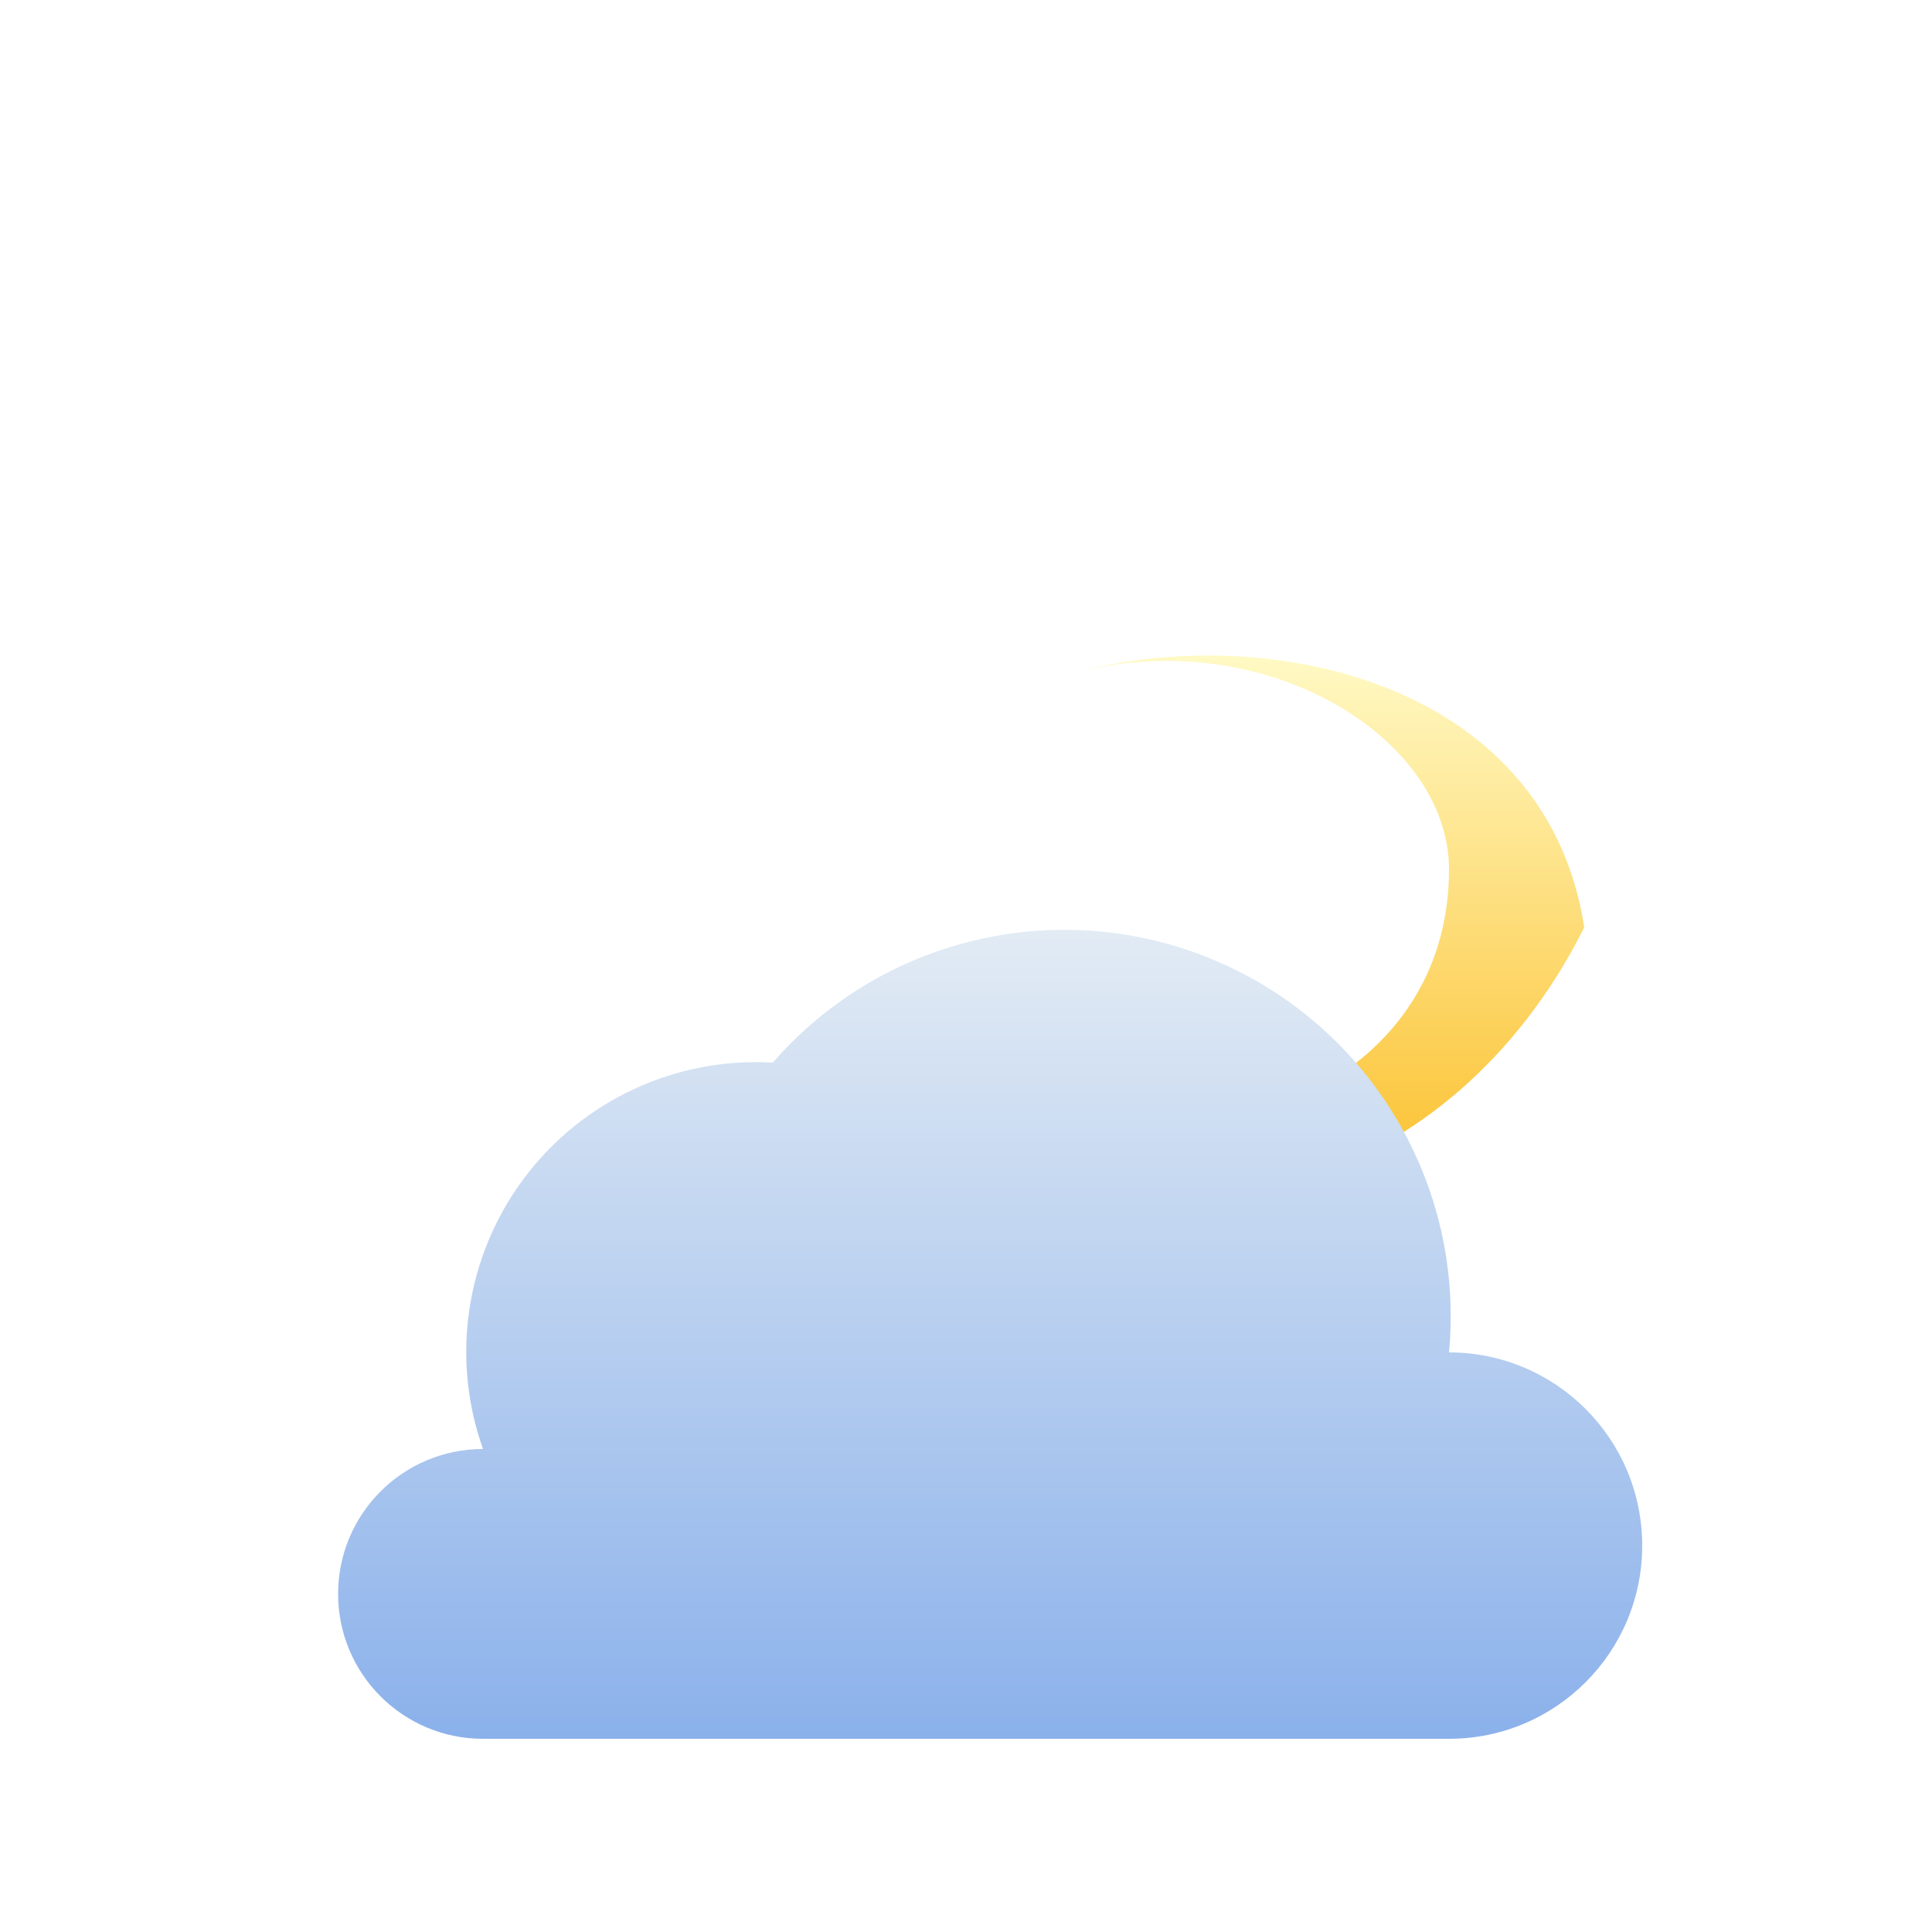
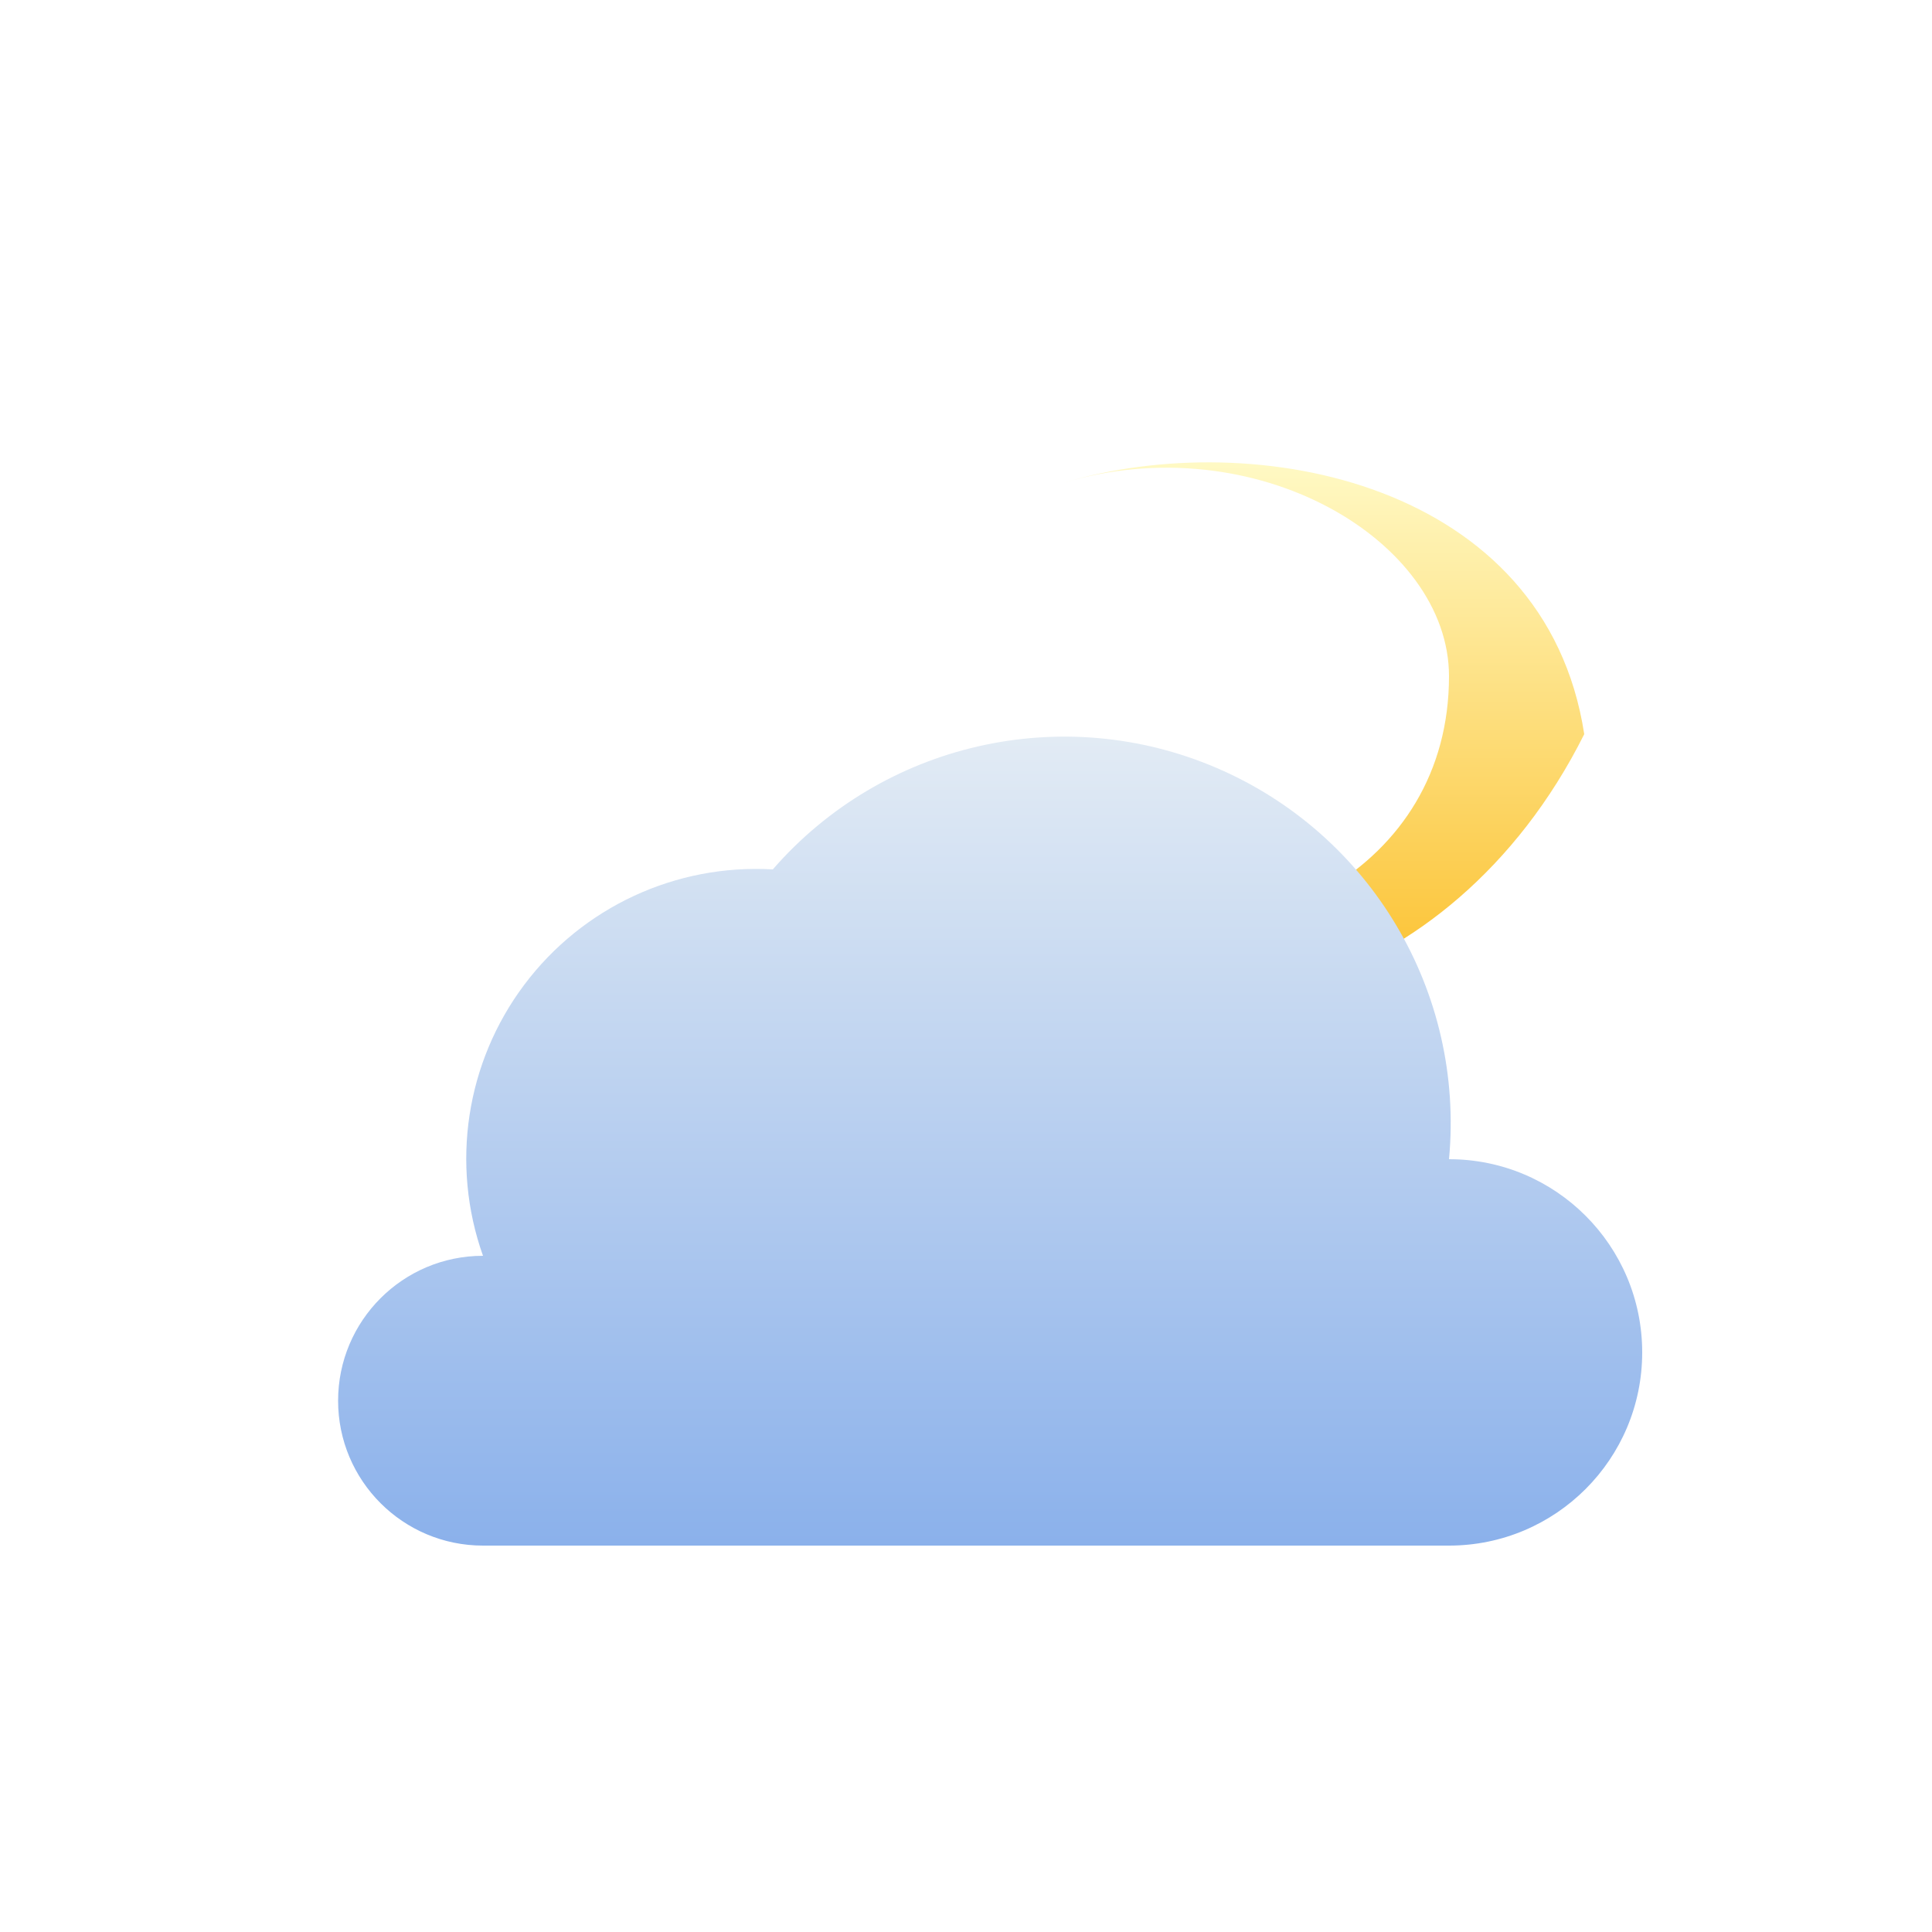
<svg xmlns="http://www.w3.org/2000/svg" viewBox="0 0 100 100">
  <defs>
    <linearGradient id="gCloudBlue" x1="0" y1="0" x2="0" y2="1">
      <stop offset="0%" stop-color="#e2ebf4" />
      <stop offset="100%" stop-color="#8bb1eb" />
    </linearGradient>
    <linearGradient id="gMoon" x1="0" y1="0" x2="0" y2="1">
      <stop offset="0%" stop-color="#FFF9C4" />
      <stop offset="100%" stop-color="#FBC02D" />
    </linearGradient>
  </defs>
-   <path d="M75 45 C 75 55 65 60 55 58 C 60 65 75 62 82 48 C 80 35 65 32 55 35 C 65 32 75 38 75 45 Z" fill="url(#gMoon)" />
-   <path d="M25 75 A 15 15 0 0 1 40 55 A 20 20 0 0 1 75 70 A 10 10 0 0 1 75 90 H 25 A 7.5 7.5 0 0 1 25 75 Z" fill="url(#gCloudBlue)" />
+   <g transform="translate(0, -10)">
+     <path d="M75 45 C 75 55 65 60 55 58 C 60 65 75 62 82 48 C 80 35 65 32 55 35 C 65 32 75 38 75 45 Z" fill="url(#gMoon)" />
+     <path d="M25 75 A 15 15 0 0 1 40 55 A 20 20 0 0 1 75 70 A 10 10 0 0 1 75 90 H 25 A 7.5 7.5 0 0 1 25 75 Z" fill="url(#gCloudBlue)" />
+   </g>
</svg>
